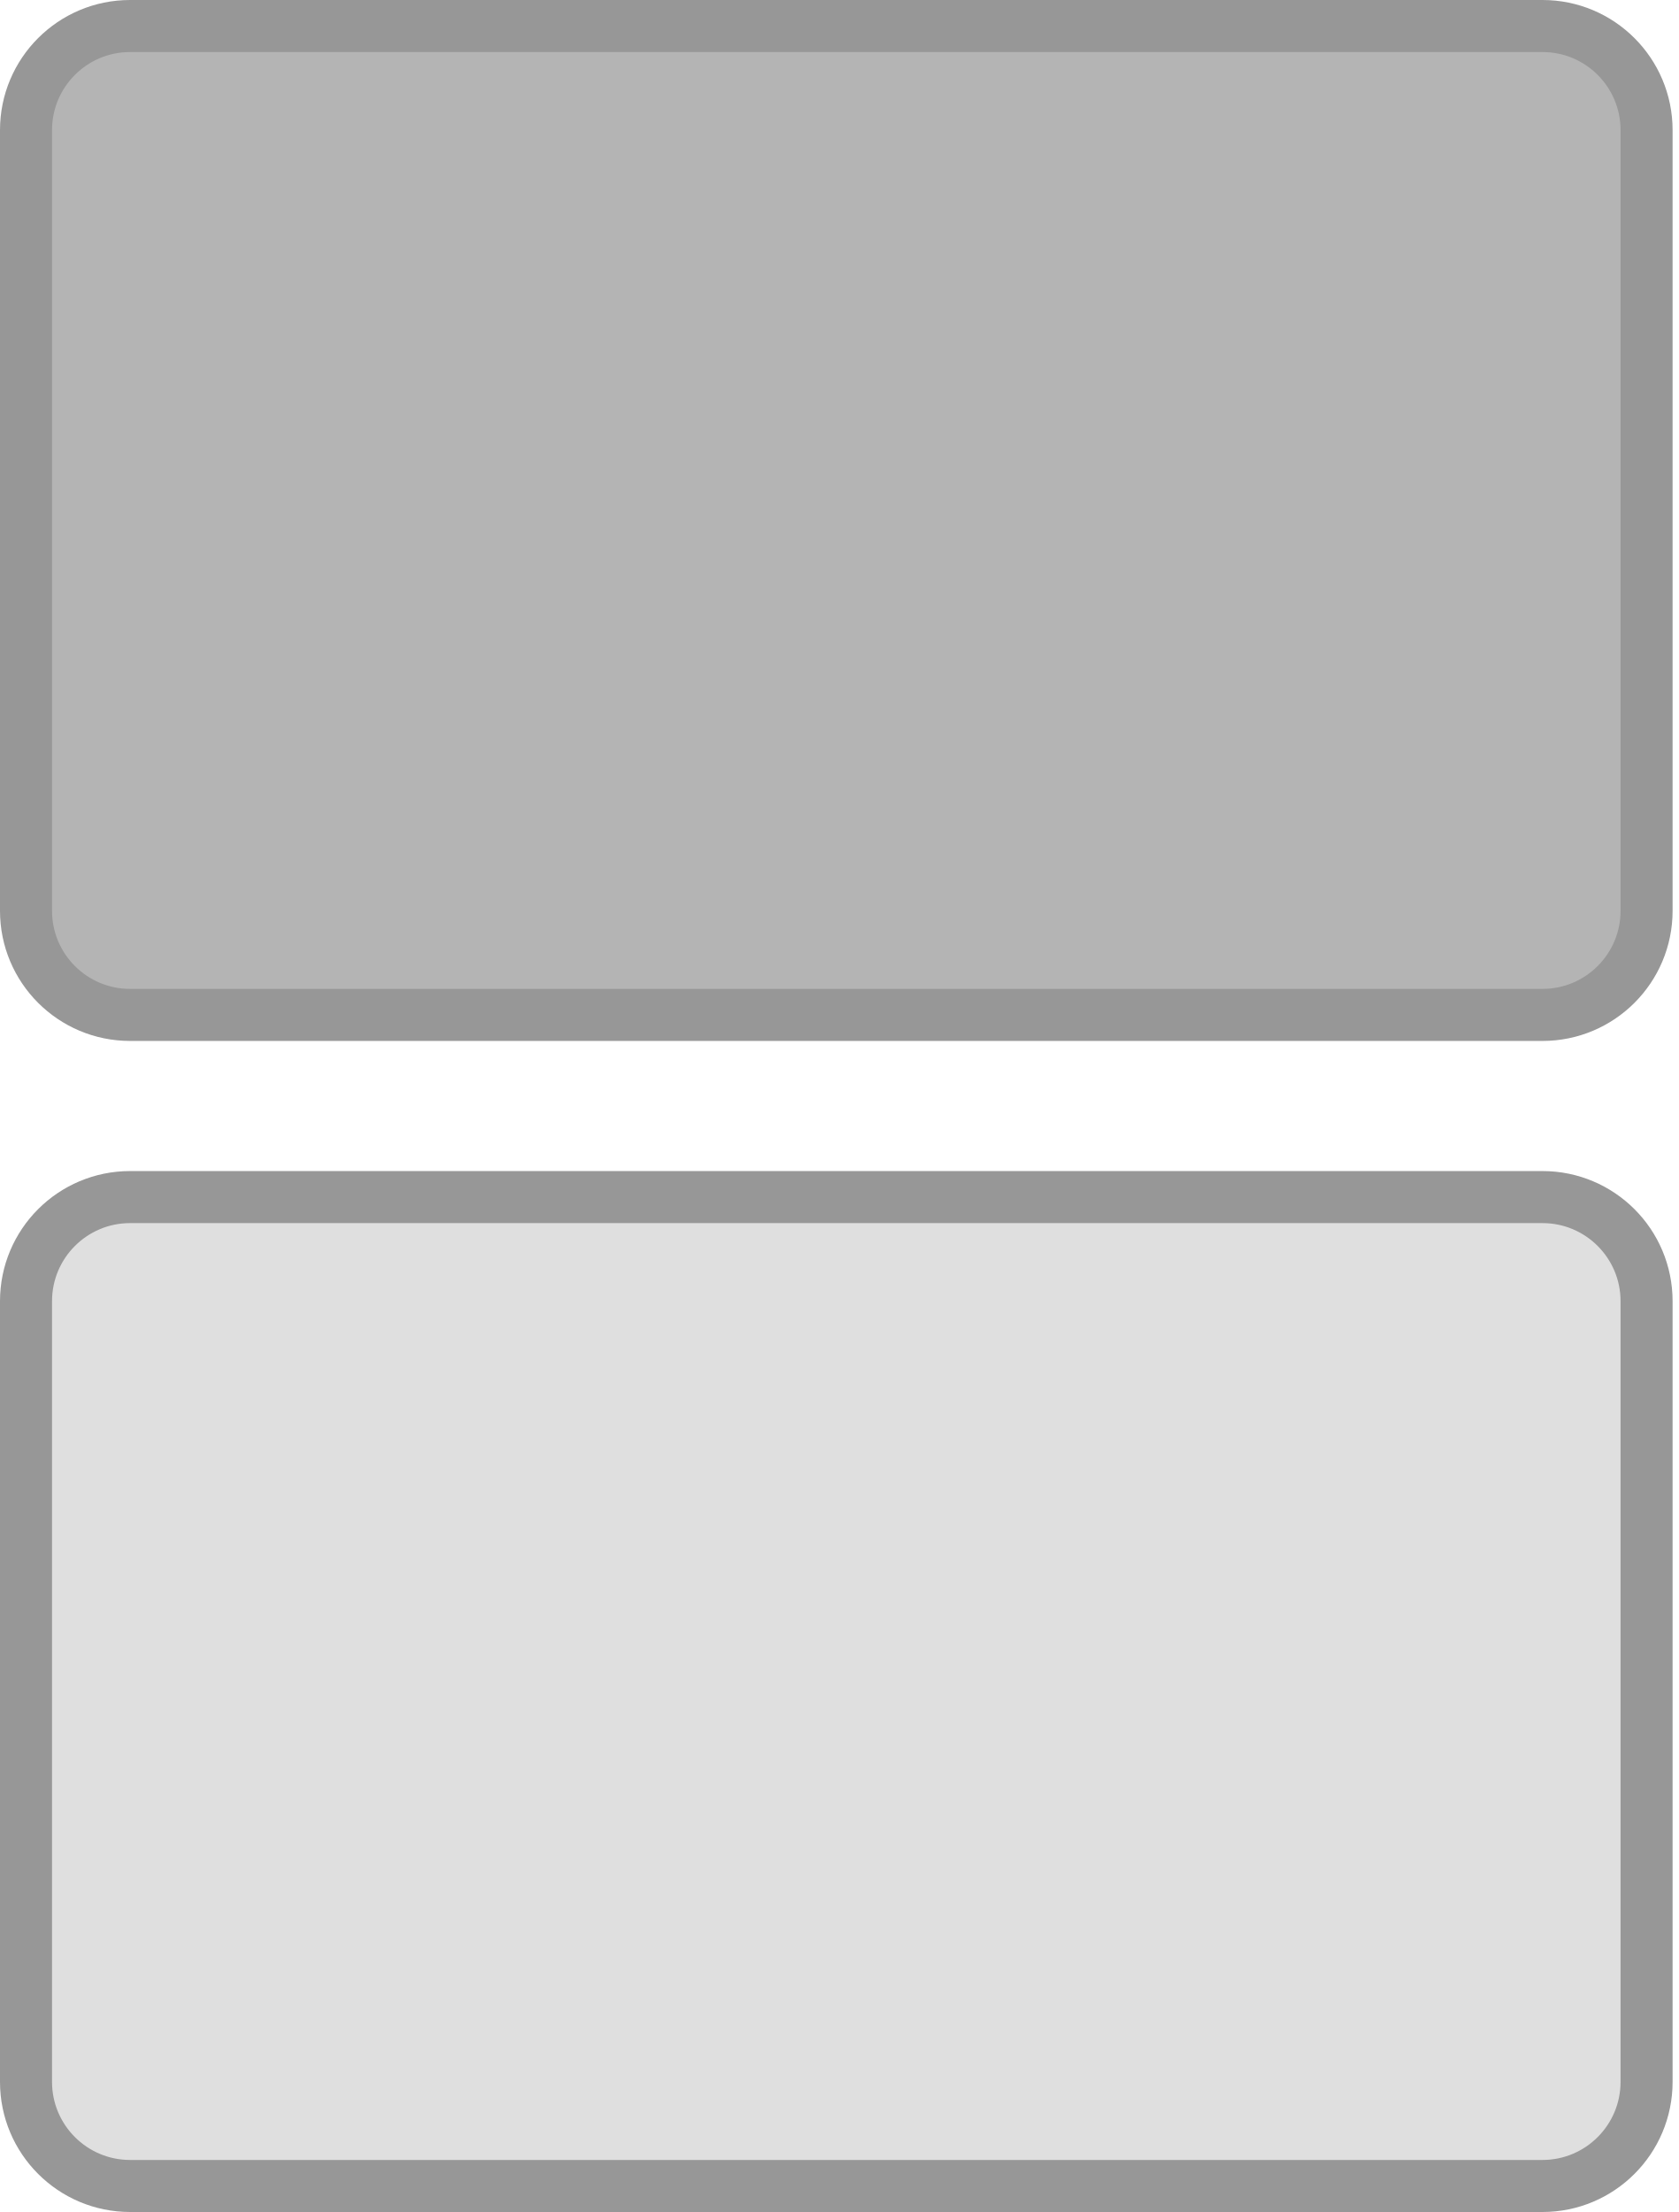
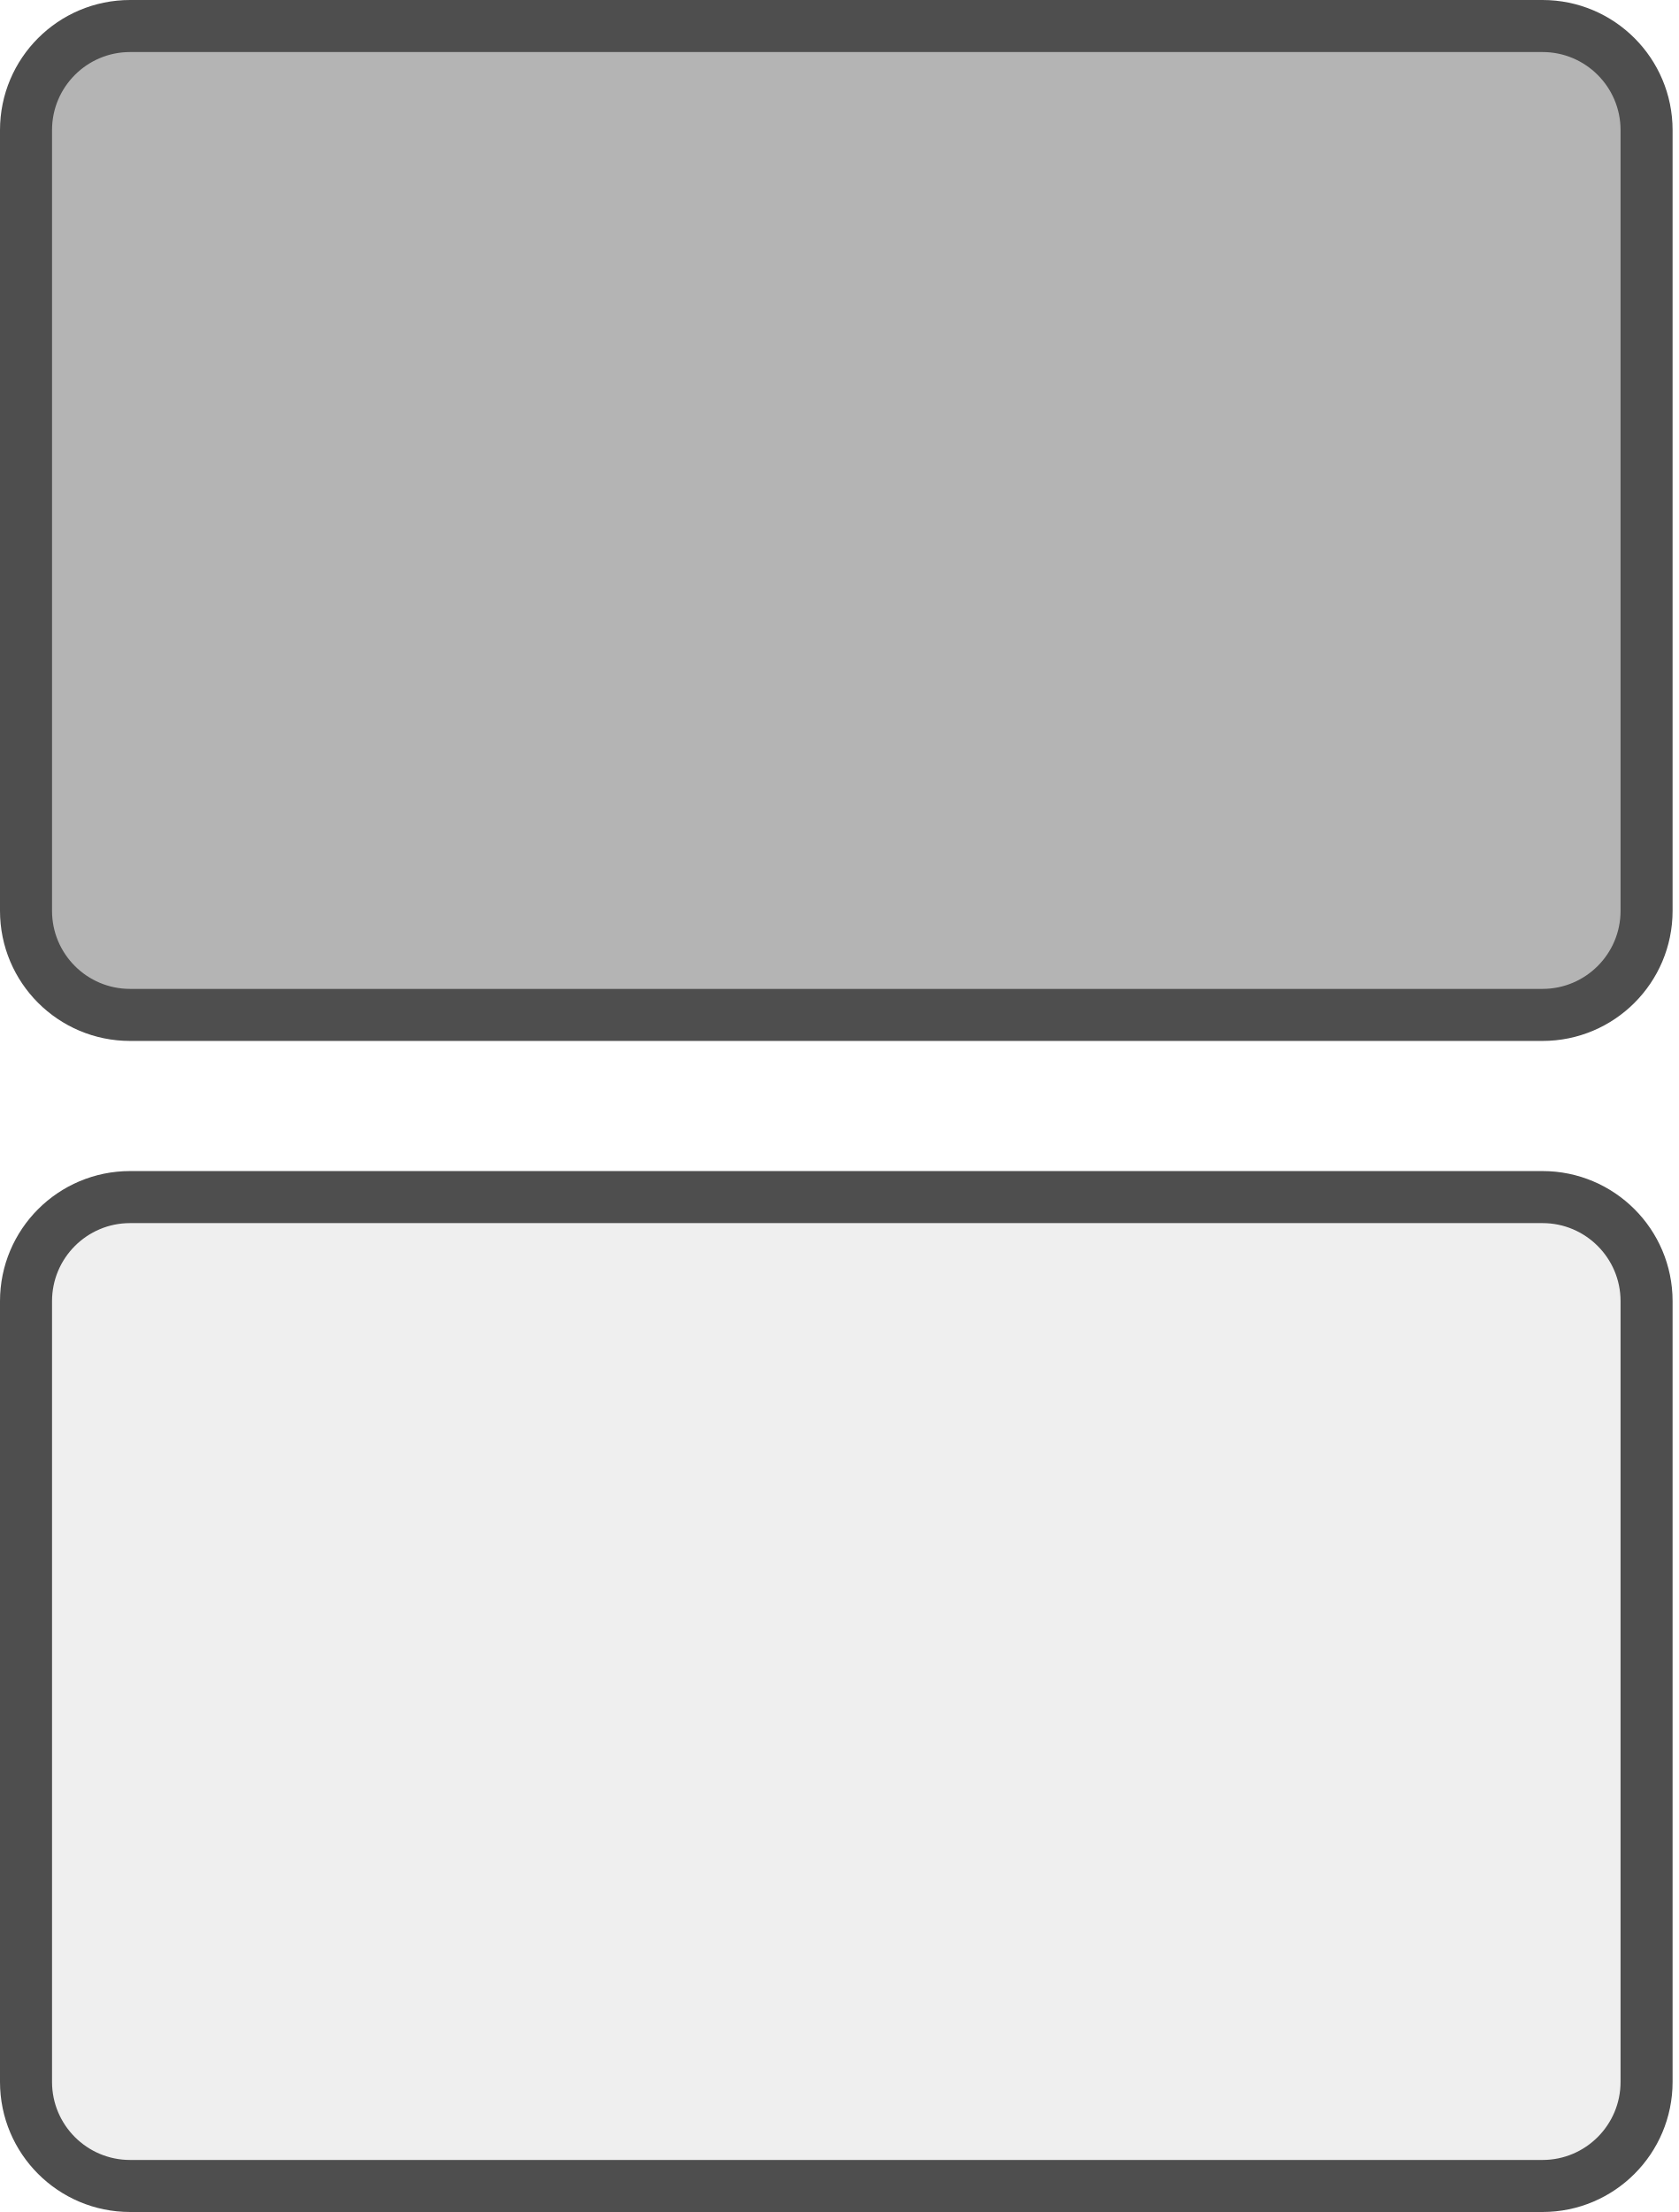
<svg xmlns="http://www.w3.org/2000/svg" width="129px" height="170px" viewBox="0 0 129 170" version="1.1">
  <g id="Lip_btn" stroke="none" stroke-width="1" fill="none" fill-rule="evenodd">
-     <rect id="Rectangle" stroke="#979797" stroke-width="4" fill="#B4B4B4" x="2" y="2" width="124.571" height="76" rx="8" />
-     <rect id="Rectangle" stroke="#979797" stroke-width="4" fill="#DFDFDF" x="2" y="92" width="124.571" height="76" rx="8" />
+     <rect id="Rectangle" stroke="#4E4E4E" stroke-width="4" fill="#B4B4B4" x="2" y="2" width="124.571" height="76" rx="8" />
+     <rect id="Rectangle" stroke="#4E4E4E" stroke-width="4" fill="#EFEFEF" x="2" y="92" width="124.571" height="76" rx="8" />
  </g>
</svg>
